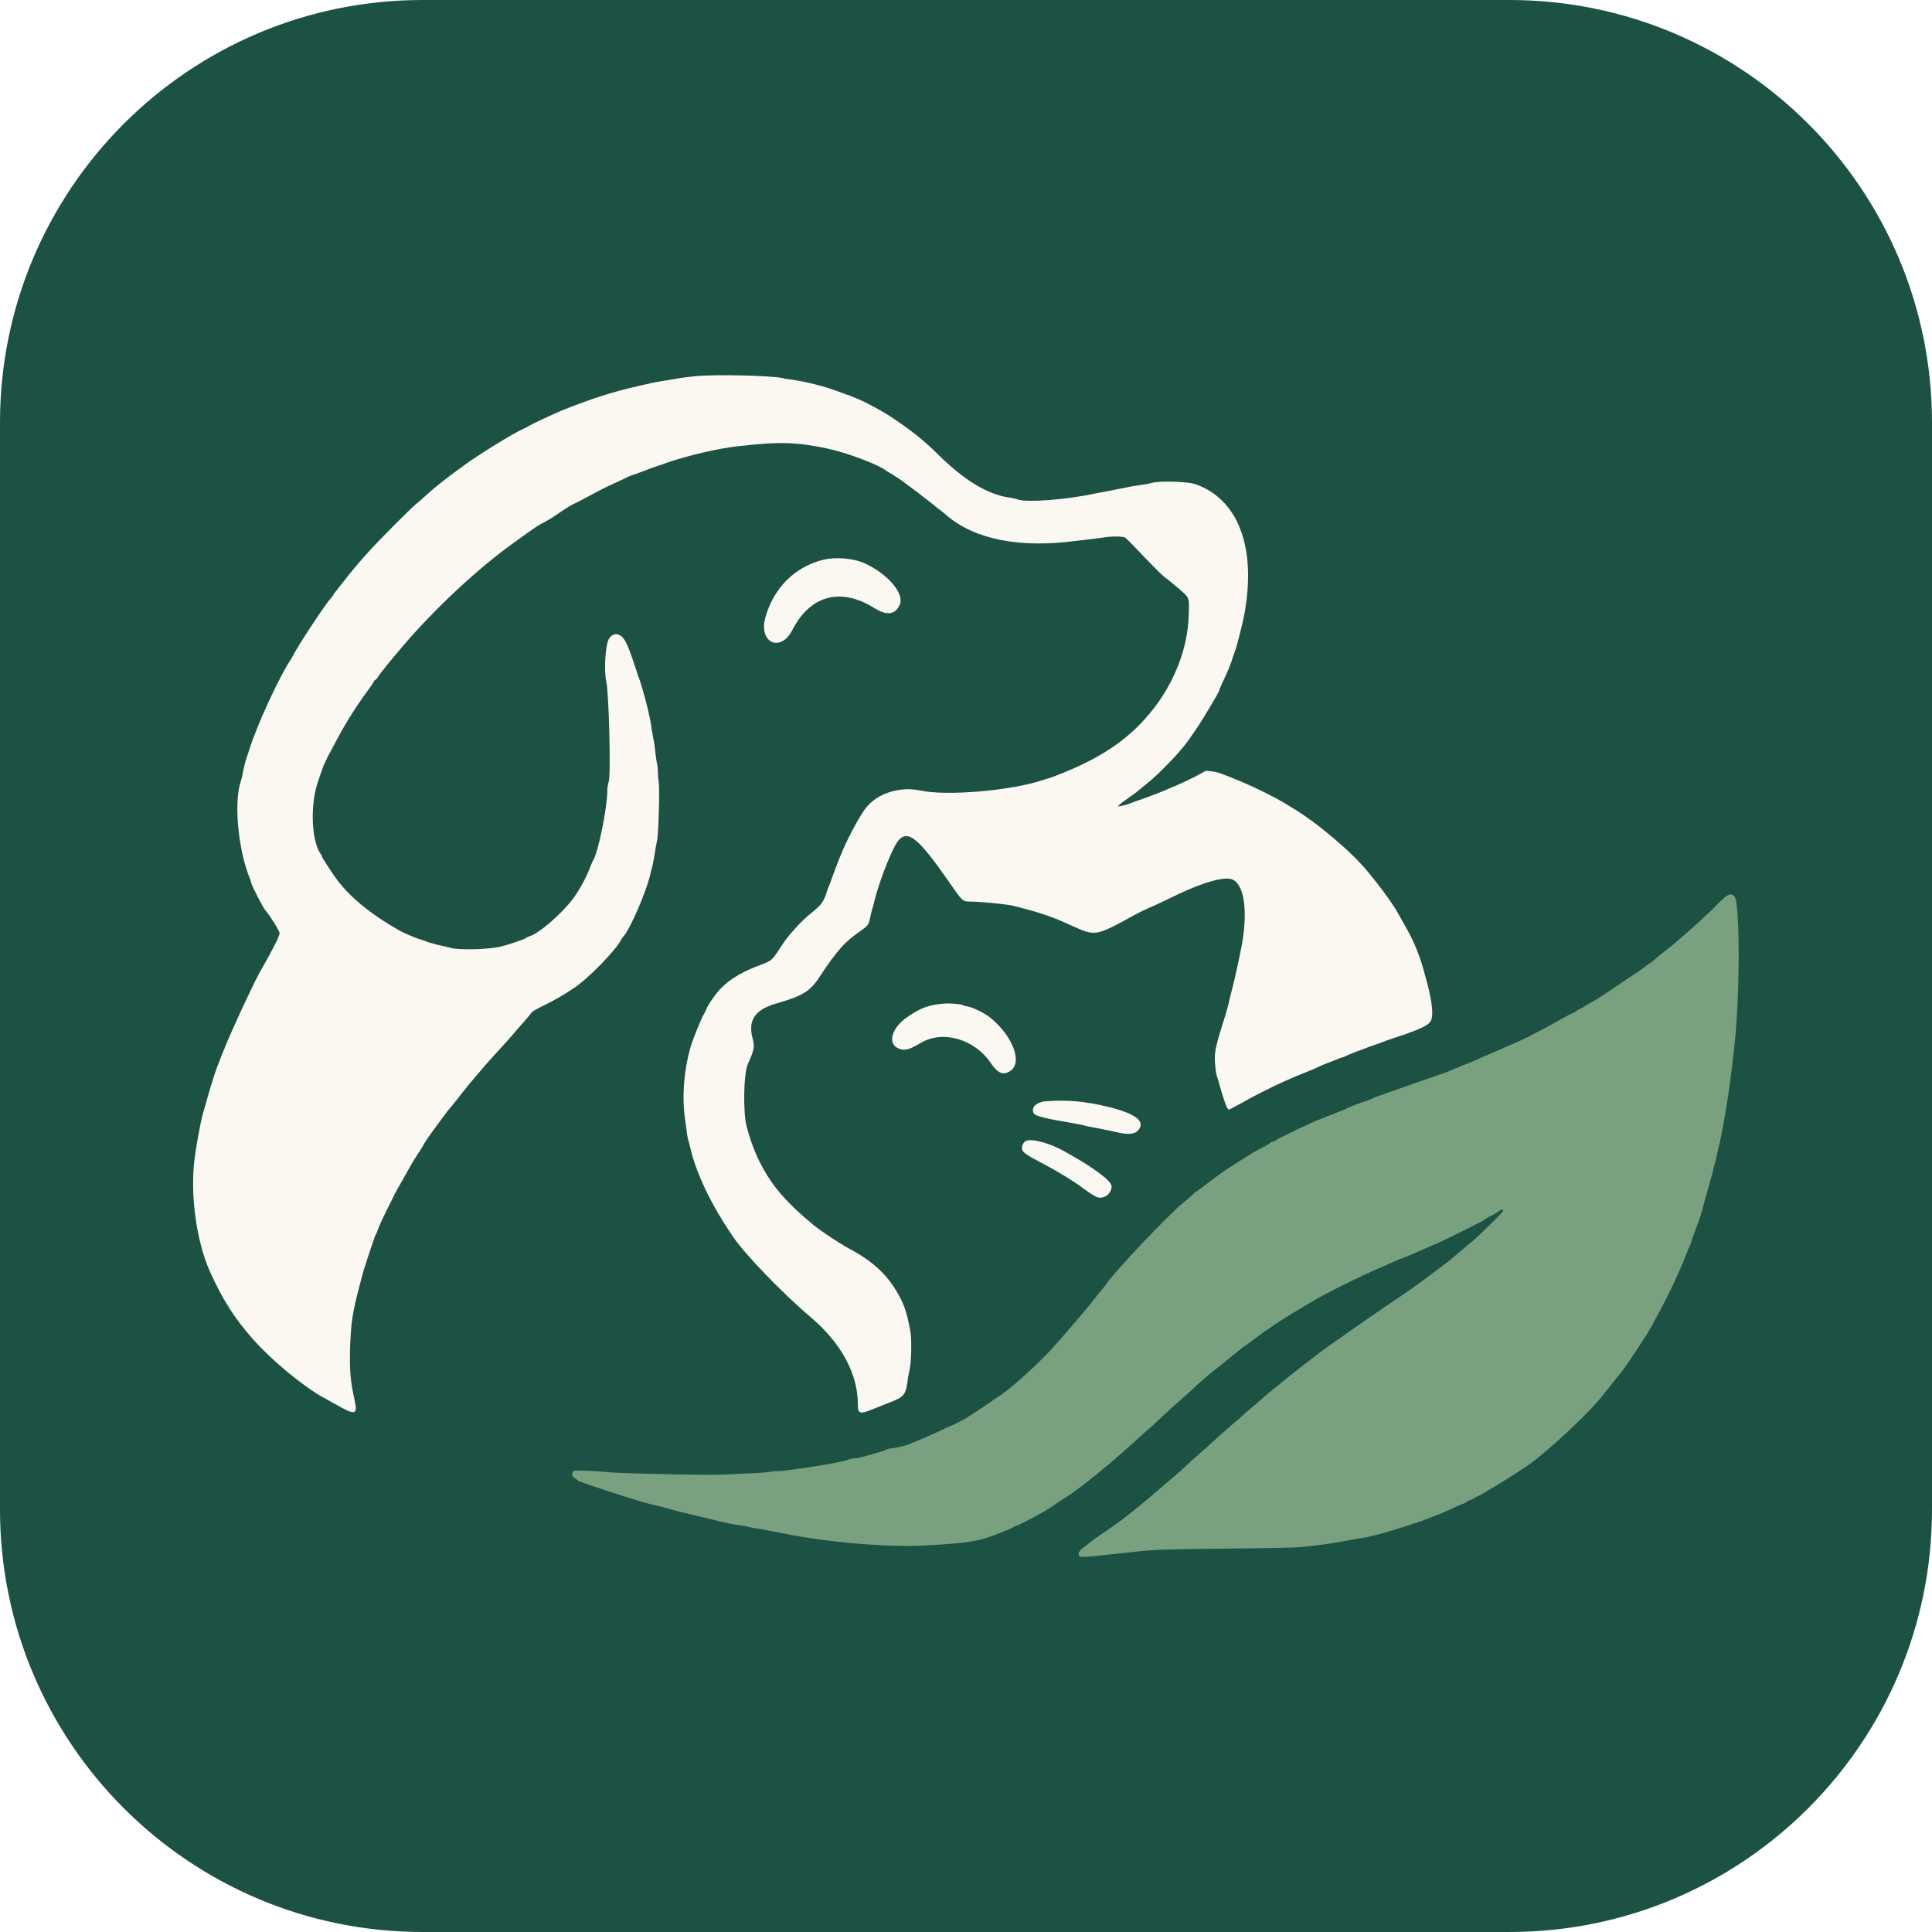
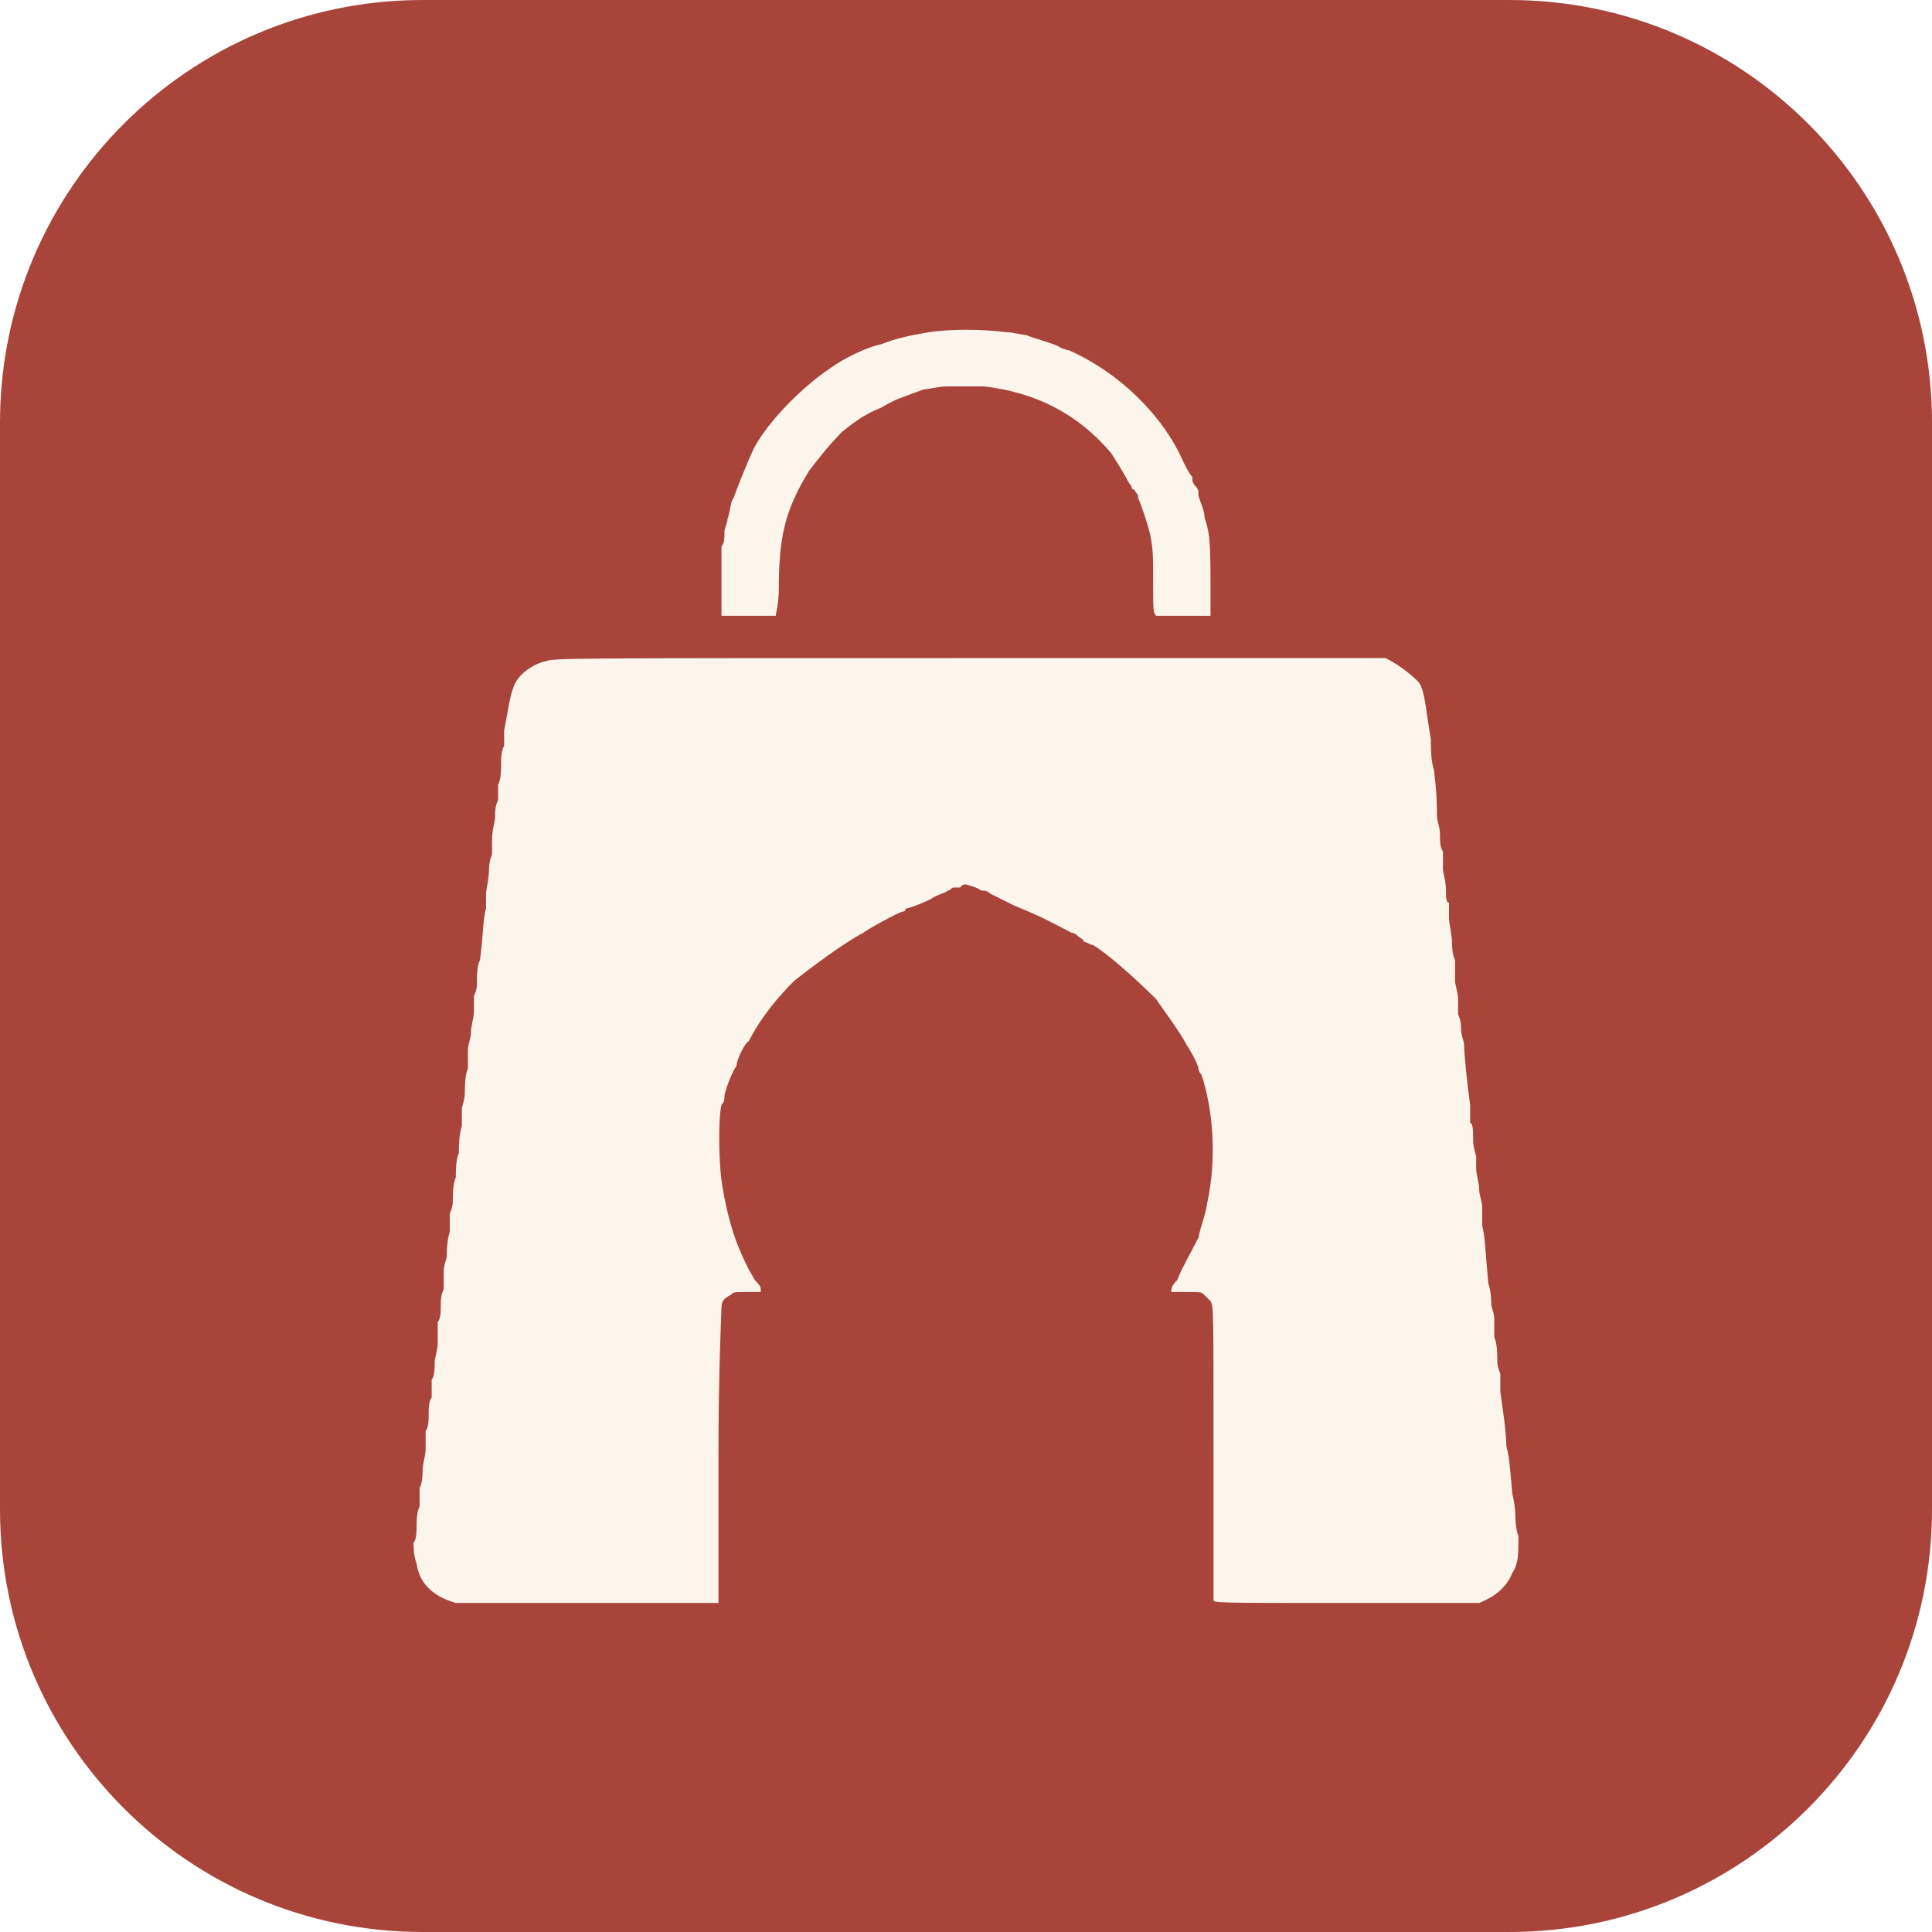
<svg xmlns="http://www.w3.org/2000/svg" viewBox="0 0 64 64" fill-rule="evenodd">
-   <rect width="64" height="64" rx="14" fill="#1C5244" />
-   <g transform="translate(-52.09 -7.16) scale(0.106)">
-     <path fill="#79A180" d="M1030.2 348.2C1029.5 348.8 1028.7 349.6 1028.5 349.8C1025.8 352.6 1019.9 358 1014.8 362.3C1013.8 363.2 1011.7 364.8 1010.8 365.5C1010.3 365.9 1009.4 366.6 1008.9 367.1C1008.3 367.6 1007.7 368.2 1007.4 368.3C1007.2 368.4 1006.3 369.1 1005.4 369.7C1004.6 370.4 1003.5 371.1 1003.1 371.4C1002.7 371.7 1001.1 372.7 999.7 373.6C995.6 376.5 992 378.8 990.6 379.7C990.1 380 988.7 380.8 987.5 381.5C986.4 382.2 985.3 382.8 985.2 382.8C985.1 382.8 984.7 383 984.3 383.3C983.9 383.7 983.4 384 983 384.1C982.7 384.2 981.3 384.9 979.9 385.7C975.6 388.2 969.1 391.6 966 393C964.2 393.8 956.3 397.2 954.5 398C953.9 398.3 952.5 398.9 951.3 399.4C950.2 399.8 949.2 400.3 949.1 400.3C949 400.3 948.5 400.5 948 400.7C947.5 401 946.7 401.3 946.1 401.5C945.6 401.7 944.8 402 944.5 402.2C944.2 402.3 943.3 402.7 942.5 403C941.7 403.2 938.3 404.4 934.9 405.6C931.4 406.8 928 408 927.3 408.3C926.5 408.5 925.1 409 924.1 409.4C923.2 409.7 922 410.1 921.6 410.3C921.2 410.4 920.6 410.7 920.3 410.9C919.9 411 919.2 411.3 918.8 411.5C917.4 411.8 912.4 413.8 912.1 414C911.9 414.2 911.2 414.5 910.5 414.7C909.7 415 908.2 415.6 907 416.1C905.9 416.6 904.5 417.1 904 417.3C902.3 417.8 891.5 423 890.1 423.9C889.9 424.1 889.5 424.3 889.2 424.3C889 424.3 888.7 424.4 888.5 424.6C888.3 424.8 887.7 425.3 887 425.6C885.6 426.3 883.1 427.6 882 428.4C881.5 428.7 880.1 429.6 878.8 430.4C875.3 432.6 875.4 432.6 872.7 434.4C871.4 435.4 869.2 437 867.9 438C866.5 439 865.3 440 865 440.1C864.8 440.3 864.2 440.8 863.8 441.2C863.3 441.7 862.1 442.7 861.1 443.5C856.6 447.1 839 465.7 836.8 469.3C836.5 469.7 836.1 470.3 835.8 470.5C835.6 470.8 835 471.5 834.5 472.1C834 472.8 833.3 473.6 833 474C832.7 474.4 832 475.2 831.5 475.9C830.6 477 826.2 482.2 821.1 488C816.1 493.6 807.3 501.6 803.3 504.1C802.6 504.5 801.6 505.2 801.1 505.6C798.2 507.6 794.7 509.9 793.4 510.7C792.6 511.1 791.7 511.6 791.5 511.7C791.3 511.9 790.5 512.2 789.8 512.6C789 512.9 787.3 513.7 786 514.3C783.8 515.4 781.8 516.2 778.4 517.7C777.6 518 776.7 518.4 776.4 518.5C775.4 519.1 772.2 519.9 770.5 520.1C769.5 520.2 768.5 520.4 768.3 520.6C768 520.8 767.4 521.1 766.7 521.2C766.1 521.4 764.3 521.9 762.6 522.4C760.9 522.9 759.1 523.3 758.6 523.3C758.1 523.3 756.9 523.5 755.9 523.9C753.2 524.8 737.8 527.2 734.5 527.3C733.7 527.3 732.6 527.4 732 527.5C730.9 527.8 724.2 528.1 716 528.4C711.3 528.6 685.8 528 682.6 527.7C677.5 527.2 671.4 527 670.8 527.2C670 527.6 670 528.9 670.9 529.4C671.3 529.7 671.9 530 672.1 530.3C672.8 530.8 691.4 536.9 694.3 537.5C695.8 537.8 699.3 538.7 701.6 539.4C702.7 539.7 705.8 540.5 708.5 541.1C711.2 541.7 714 542.4 714.8 542.6C717.3 543.3 720.6 544 722 544.1C722.8 544.2 724 544.4 724.8 544.6C725.5 544.8 727 545.1 728 545.2C730.6 545.7 735.1 546.5 736.5 546.8C750.2 549.6 769.1 551.2 781.1 550.5C794.9 549.7 797.7 549.2 804.4 546.4C805.3 546 806.5 545.6 806.9 545.4C807.3 545.3 807.9 544.9 808.3 544.7C808.7 544.4 809.1 544.3 809.2 544.3C809.5 544.3 813.3 542.4 815 541.4C815.6 541.1 816.7 540.5 817.4 540.1C818.1 539.7 819.9 538.6 821.4 537.5C823 536.5 824.6 535.4 825.1 535.1C826.6 534.2 831.6 530.4 834.5 528C836 526.7 837.8 525.2 838.4 524.8C840 523.4 842.7 521 844.5 519.4C846.9 517.2 850.5 514 851.8 512.9C852.4 512.3 853.8 511 854.9 510C856 509 858.3 506.8 860.1 505.3C861.9 503.7 863.6 502.1 863.9 501.9C864.6 501.1 868.5 497.7 870.5 496.1C871.4 495.4 873.3 493.9 874.6 492.8C879.7 488.7 880.1 488.3 880.9 487.9C881.3 487.6 882.8 486.5 884.1 485.5C885.5 484.4 886.9 483.4 887.3 483.2C887.6 483.1 888.5 482.4 889.3 481.8C890.8 480.8 893 479.3 899.6 475.4C905.5 471.8 915.1 467 924.4 463C926 462.3 927.8 461.5 928.4 461.2C929 461 929.5 460.8 929.6 460.8C929.8 460.8 938.8 456.9 941.9 455.5C945.5 453.8 954.5 449.3 955.1 448.9C955.5 448.5 956.6 447.9 957.4 447.5C958.3 447.1 959.3 446.4 959.8 446.1C960.5 445.4 961.5 445.4 961.1 446.1C960.6 446.9 952.2 455.1 950.9 456C950.6 456.2 949.5 457.1 948.5 458C945.8 460.3 943.6 462.2 941.6 463.6C940.7 464.3 939.1 465.5 938 466.3C935 468.6 930.9 471.5 924.6 475.7C919.9 478.9 917.3 480.7 913.9 483.1C912.5 484.1 911 485.1 910.7 485.4C909.9 485.9 908.4 486.9 906.8 488.1C904.8 489.5 898.4 494.4 894.5 497.5C891.4 500 888.5 502.4 888.2 502.6C888 502.8 886.3 504.2 884.4 505.9C882.5 507.5 880.5 509.2 880.1 509.6C879.7 510 878.9 510.7 878.3 511.2C875.9 513.2 870.5 518 868.8 519.6C867.7 520.6 866.4 521.7 865.9 522.2C865.3 522.7 864.1 523.7 863.2 524.6C862.3 525.4 861.1 526.5 860.5 527.1C859.9 527.6 858.9 528.4 858.3 529C845.4 540.1 842.6 542.3 835.5 547.1C834.1 548 832.5 549.2 831.9 549.7C831.3 550.2 830.3 551 829.6 551.5C828.4 552.5 828.1 553.5 829 554C829.4 554.2 833.1 554 836.8 553.5C837.8 553.4 839.9 553.1 841.4 553C842.9 552.9 845 552.6 846.1 552.5C850.8 551.9 854.7 551.7 874.8 551.5C886.7 551.4 896.9 551.2 898.3 551C905.6 550.2 907.9 549.9 914.6 548.6C916.4 548.3 918 548 918.2 548C918.5 548 919.2 547.8 919.9 547.6C920.6 547.5 922.3 547 923.8 546.6C926.8 545.8 933.1 543.8 935.6 542.9C942.4 540.3 943.4 539.9 946.9 538.2C947.7 537.8 948.5 537.5 948.6 537.5C948.8 537.5 949.3 537.2 949.8 536.9C950.2 536.5 950.8 536.3 951 536.3C951.2 536.3 951.7 536 952 535.8C952.4 535.5 953 535.2 953.5 535C954.7 534.5 964.4 528.6 967.2 526.6C967.8 526.2 968.6 525.7 968.9 525.5C975.2 521.1 989 508.2 992.6 503.2C993.2 502.5 996.8 497.9 998.1 496.4C999.1 495.1 1002.8 489.7 1004.4 487.1C1004.6 486.8 1005.4 485.6 1006.2 484.3C1007 482.9 1007.9 481.5 1008.1 481C1008.3 480.5 1008.9 479.5 1009.4 478.6C1011 475.7 1014 469.8 1015.2 467C1015.7 466 1016.2 464.7 1016.5 464.1C1016.7 463.6 1017.2 462.4 1017.6 461.5C1017.9 460.6 1018.6 459 1019 458C1019.5 457 1020 455.7 1020.1 455.1C1020.3 454.6 1021 452.7 1021.6 451C1022.8 447.9 1023 447.1 1024 443.4C1024.3 442.3 1024.7 440.8 1024.9 440.1C1029 426.3 1031.5 412.9 1033.5 393.8C1035.2 378.1 1035.2 350 1033.5 347.8C1032.7 346.7 1031.7 346.8 1030.2 348.2Z" />
-     <path fill="#FBF8F1" d="M708.8 185.1C706.8 185.3 704.6 185.6 703.9 185.7C703.2 185.8 701.3 186.2 699.8 186.4C697 186.8 695.1 187.2 690.4 188.3C683 190 676.6 192 667.3 195.7C664.8 196.7 657.8 200 656.8 200.6C656.4 200.9 655.7 201.2 655.3 201.4C652 202.8 641.2 209.5 636.4 213C631 216.9 627.2 219.9 624.5 222.4C623.6 223.2 622.3 224.4 621.5 225C619.2 227 609.8 236.4 606.6 240C603.5 243.4 601.9 245.3 599 249C598.1 250.1 597 251.5 596.6 252.1C596.1 252.6 595.6 253.3 595.5 253.6C595.3 253.9 594.8 254.6 594.3 255.1C591.8 258.3 584.7 269.1 583 272.4C582.8 272.8 582.5 273.4 582.2 273.8C578.8 278.8 571.6 294.4 569.4 301.6C569.1 302.5 568.8 303.5 568.6 304C568.2 305 567.5 307.8 567.2 309.6C567.1 310.3 566.8 311.2 566.7 311.6C564.5 317.9 565.7 331.9 569.1 341.1C569.5 342.1 569.9 343.1 569.9 343.4C570.3 344.8 573.6 351.2 574.4 352.1C575.8 353.7 578.8 358.5 578.8 359.2C578.8 360 576.6 364.4 573.5 369.8C571.8 372.7 570.8 374.8 566.9 383.1C565.4 386.4 562.5 392.8 562.5 392.9C562.5 393 562.3 393.5 562 394.1C561.8 394.7 561.2 396.1 560.7 397.3C560.3 398.4 559.8 399.7 559.6 400.1C559.4 400.5 558.8 402.3 558.2 404.1C557.7 405.9 557 407.8 556.9 408.4C556.7 408.9 556.2 410.7 555.8 412.3C555.3 413.8 554.8 415.7 554.6 416.4C554 418.8 552.7 425.8 552.2 429.8C550.8 441 552.8 455.4 557 464.9C561.1 473.9 564.6 479.4 570.5 486.1C576.3 492.6 585.4 500.2 592.1 504.1C593 504.5 594.7 505.6 596.1 506.3C602.4 509.9 603.2 509.8 602.3 505.4C600.9 499.1 600.7 496.5 600.8 489.4C601.1 480.7 601.5 477.9 603.9 468.9C604.4 467 605 464.6 605.3 463.8C606.4 460.2 608.6 453.9 608.7 453.6C608.8 453.5 609.1 452.9 609.3 452.4C609.6 451.3 611.1 448 613.7 442.9C615.2 439.7 615.8 438.8 618.2 434.6C620.5 430.4 621.3 429.2 622.7 427.1C623.4 426 624 425 624 424.9C624 424.8 624.8 423.6 625.8 422.2C626.8 420.8 627.8 419.5 628 419.2C628.4 418.6 629.2 417.6 631.1 415C631.7 414.3 632.7 413 633.4 412.2C634.1 411.3 635.3 409.8 636 408.9C637.8 406.6 642.4 401.1 645.7 397.5C648.8 394.1 648.9 394 651.3 391.3C652.3 390.1 653.7 388.5 654.5 387.6C655.3 386.8 656.3 385.5 656.9 384.8C657.7 383.6 658.1 383.4 661.7 381.6C665.3 379.8 667.2 378.7 670.8 376.3C675.1 373.5 683.7 364.7 685.5 361.3C685.7 360.9 686.1 360.3 686.4 360C688.5 357.5 693.1 346.8 694.5 341.4C694.7 340.3 695.2 338.6 695.4 337.8C695.6 336.9 695.9 335.1 696.1 333.8C696.3 332.5 696.6 331 696.7 330.5C697.2 328.9 697.6 314.5 697.3 312.2C697.1 311 697 309.5 697 308.7C697 308 696.9 306.9 696.8 306.4C696.6 305.8 696.4 304.1 696.2 302.6C696.1 301.1 695.8 299.2 695.6 298.4C695.5 297.6 695.2 296.3 695.1 295.6C695 294.2 694.2 290.4 693.6 288.1C692.9 285.2 691.7 281.1 691.4 280.3C691.2 279.8 690.5 277.8 689.9 275.9C687.4 268.3 686.5 266.5 684.5 265.8C683.6 265.5 682.3 266.1 681.7 267.2C680.6 269.1 680.1 277.2 680.9 280.6C681.7 284.2 682.4 310.2 681.6 312C681.4 312.6 681.2 313.8 681.2 314.8C681.2 320 678.3 334.1 676.8 336.4C676.7 336.5 676.4 337.2 676.1 337.9C674.8 341.5 672.4 346 670.1 348.9C666.6 353.4 659.8 359.3 657 360.1C656.6 360.2 656.2 360.4 656 360.6C655.5 361 651 362.6 648.1 363.3C644.5 364.3 635 364.5 632.3 363.8C631.8 363.6 629.9 363.2 628.1 362.8C626.3 362.3 624.7 361.9 624.5 361.7C624.2 361.6 623.2 361.2 622.1 360.9C620.4 360.3 617.6 359.1 616.5 358.5C607.5 353.4 601.2 348.3 596.9 342.7C595.4 340.7 592 335.5 592 335.2C592 335 591.8 334.6 591.6 334.4C588.7 330.2 588.3 318.9 590.8 311.8C591.8 308.7 592.4 307.3 592.7 306.4C593 305.8 593.3 305.1 593.5 304.8C593.6 304.4 594.2 303.3 594.7 302.4C595.2 301.4 596.2 299.7 596.8 298.5C599.7 293 603.2 287.6 606.6 283C607.2 282.2 607.9 281.2 608.1 280.8C608.3 280.3 608.6 280 608.7 280C608.9 280 609.2 279.7 609.4 279.3C610.1 278.1 614 273.3 617.7 269C627.5 257.6 640.6 245.4 651.1 237.8C652.8 236.6 655.1 234.9 656.4 234C657.6 233.1 659.5 231.8 660.6 231.2C661.7 230.7 663.2 229.8 664 229.3C668.7 226.1 669.8 225.4 671.8 224.5C672.9 223.9 675.5 222.6 677.5 221.5C679.5 220.4 682.4 219 684 218.3C685.6 217.6 687.2 216.8 687.6 216.6C688 216.4 688.7 216.1 689.1 216C689.5 215.9 690.8 215.4 691.9 215C694.2 214.1 696.4 213.3 697.1 213.1C697.4 213 698.7 212.6 700 212.1C706.7 209.8 715.8 207.7 722 207C734.9 205.5 740.4 205.7 749.9 207.7C756 209 765.9 212.7 768.3 214.6C768.5 214.8 769.4 215.3 770.3 215.8C771.1 216.4 772.2 217 772.6 217.3C773 217.6 775.4 219.4 778 221.3C780.5 223.2 783 225.2 783.5 225.6C784 226 784.8 226.7 785.3 227C785.7 227.3 786.7 228.1 787.5 228.8C796.1 236.1 810.1 238.9 827.5 236.6C828.9 236.4 831.3 236.2 832.6 236C834 235.8 835.7 235.6 836.5 235.5C838.8 235.1 842.4 235.1 843.1 235.6C843.4 235.8 845 237.4 846.6 239.1C850.3 243 854.6 247.4 855.5 248C856.5 248.7 861.1 252.5 861.9 253.4C863 254.6 863.1 255.1 862.9 259.9C862.6 270.4 858.2 281.5 850.8 290.4C843.7 299 834.9 304.8 821.3 310C820.2 310.4 819.2 310.8 819.1 310.8C818.9 310.8 818.2 311 817.4 311.3C807.8 314.6 787.3 316.4 779.1 314.6C772.5 313.2 765.4 315.5 761.8 320.3C759.7 323.1 755.7 330.7 753.9 335.4C753.5 336.3 753.1 337.5 752.9 337.9C752.7 338.4 752.1 340 751.6 341.4C751.1 342.9 750.6 344.2 750.5 344.4C750.4 344.5 750.2 345.1 750 345.6C748.9 349.3 748.3 350.2 744.8 353C742.1 355.1 737.8 359.8 736 362.6C732.7 367.7 732.7 367.7 729.6 368.9C723.8 371 720 373.2 716.9 376.2C715.4 377.6 712.5 381.8 712.1 383C712 383.3 711.7 383.9 711.5 384.3C710.7 385.4 707.8 392.6 707.2 394.9C705.1 402.2 704.5 410.4 705.5 417.3C705.6 418 705.8 419.6 706 420.9C706.1 422.1 706.4 423.5 706.5 423.9C706.7 424.3 706.9 425.3 707.1 426.1C708.9 434 713.5 443.8 720.4 453.9C724.2 459.5 735.5 471.3 744.9 479.3C754.3 487.3 759.5 496.9 759.5 506.3C759.5 509.5 760.1 509.6 764.5 507.8C765.8 507.3 767.9 506.4 769.3 505.9C774.2 504 774.5 503.5 775.2 498C775.4 497.1 775.6 495.9 775.7 495.4C776.2 493.5 776.4 485.9 775.9 483.5C774.8 477.7 774.1 475.6 772.3 472.3C768.8 465.9 764.1 461.6 756.5 457.6C753.9 456.2 748 452.3 745.8 450.5C736.5 442.8 732.2 437.6 728.4 429.8C726.9 426.6 725.6 423 724.7 419.4C723.6 414.9 723.8 403.1 725.1 400.1C727.2 395.5 727.3 394.7 726.6 392C725.1 386.3 727.4 383 734.2 381.1C742.5 378.7 744.7 377.3 747.9 372.3C750 369 752.6 365.5 754.6 363.3C756.4 361.4 757.6 360.4 761.4 357.7C762.7 356.7 763 356.2 763.4 354.1C763.5 353.6 763.7 352.6 763.9 352C764.1 351.4 764.6 349.5 765 347.9C766.8 341.3 770.4 332.4 772.1 330.3C775.1 326.7 778.4 329.4 787.6 342.6C792.3 349.4 792.2 349.2 794.4 349.3C797.7 349.3 805.8 350.1 808 350.6C816.7 352.8 820 353.9 826.5 356.9C833.8 360.2 833.8 360.2 846.3 353.3C847.7 352.6 848.8 352 848.9 352C849 352 855.6 349 859.2 347.2C868 343 874.5 341.3 876.8 342.5C880.4 344.5 881.4 352.7 879.4 363.4C878.4 368.5 877.1 374.3 876.6 376.1C876.4 376.8 876 378.6 875.6 380.1C875.3 381.6 874.8 383.4 874.6 384C871.3 394.5 870.9 396.2 871.1 399.4C871.2 401 871.4 402.9 871.6 403.5C871.8 404.1 872.3 405.6 872.6 406.9C874.2 412.3 874.9 414.3 875.5 414.3C875.7 414.3 877.6 413.2 879.9 412C882.1 410.7 884.9 409.3 886.1 408.7C887.2 408.2 888.3 407.6 888.5 407.5C889.8 406.8 895.7 404.1 900.6 402.2C901.2 402 902.3 401.5 903.1 401.1C903.8 400.8 904.8 400.3 905.4 400.1C905.9 399.9 907.3 399.4 908.5 398.9C909.7 398.4 910.7 398 910.9 398C911 398 911.5 397.8 911.9 397.6C912.3 397.4 913.7 396.8 915 396.3C916.3 395.8 918.1 395.2 919 394.8C919.9 394.5 920.9 394.1 921.3 394C921.6 393.9 923.3 393.3 925.1 392.6C926.9 392 929.1 391.2 929.9 391C934.8 389.3 937.4 388.1 938.3 387C939.5 385.6 939.2 381.3 937.3 374.3C935.7 368.4 935.7 368.4 934.4 364.9C933.4 362.3 931.8 359 930.3 356.5C929.5 355.1 928.7 353.6 928.4 353.1C927 350.5 923.3 345.3 918.9 340C913.9 333.8 902.6 324.3 895.1 319.9C894.7 319.6 893.4 318.9 892.3 318.2C889.6 316.6 884 313.8 880 312.1C872.8 309.1 871.9 308.8 870 308.6L868.3 308.4L865.2 310.1C863.4 311 861.4 312 860.6 312.3C859.8 312.7 857.7 313.6 856 314.3C854.3 315.1 851 316.3 848.8 317.1C846.5 317.9 844.2 318.7 843.8 318.9C843.3 319.1 842.4 319.3 841.8 319.4L840.7 319.6L841.5 318.8C842 318.4 843.2 317.5 844.1 316.9C845.1 316.2 846.5 315.2 847.3 314.5C848 313.9 849.3 312.9 850.1 312.2C852.1 310.7 857.1 305.8 860.1 302.3C862.5 299.5 863.2 298.4 866.3 293.8C867.8 291.5 872.3 283.9 872.3 283.7C872.3 283.6 872.7 282.6 873.2 281.4C874.7 278.3 876.2 274.8 876.5 273.5C876.7 272.9 876.9 272.3 877 272C877.6 271 879.8 262.4 880.4 258.9C884 238.4 878.3 223.6 865.1 218.9C862.8 218 853.9 217.8 851.6 218.4C851 218.6 849.4 218.9 848 219.1C846.5 219.3 844.5 219.6 843.4 219.9C842.3 220.1 840.2 220.5 838.8 220.8C837.3 221.1 835.2 221.5 834 221.7C825 223.7 812.8 224.6 809.6 223.7C808.9 223.4 807.5 223.1 806.5 223C799.8 221.9 792.7 217.6 784.6 209.6C780 205 775.5 201.5 768.9 197.2C767 196 762.6 193.6 760.8 192.8C759.7 192.3 758.5 191.8 758 191.6C757.5 191.4 756.7 191 756.1 190.9C755.6 190.7 754.3 190.2 753.4 189.9C749.1 188.3 743.7 186.9 738.9 186.2C737.9 186.1 736.6 185.9 736 185.7C732 184.9 715.3 184.5 708.8 185.1ZM748.6 242.5C739.8 244.7 733.2 251.3 730.6 260.5C728.4 268.4 735.3 271.6 739 264.5C744.6 253.5 754.2 251 764.7 257.6C768.6 260 771.2 259.7 772.6 256.5C774.1 253.2 769.1 247.1 761.9 243.7C758.3 242 752.6 241.5 748.6 242.5ZM786.3 381.2C781.6 381.6 779.2 382.5 775.1 385.3C770.1 388.6 768.6 393.7 772.2 395.2C774.1 396 775.4 395.7 779.3 393.4C786.1 389.4 796 392.3 801 399.7C803.1 402.8 804.7 403.6 806.7 402.5C811.3 400.2 808.2 391.5 800.8 385.5C798.9 384 794.7 382 793.4 382C793.1 382 792.6 381.8 792.4 381.7C791.9 381.3 787.9 381 786.3 381.2ZM818.2 411.7C815.2 412 813.5 413.7 814.5 415.5C814.9 416.3 818 417.1 827 418.6C828.2 418.8 829.5 419.1 830 419.2C830.5 419.4 832.6 419.8 834.8 420.2C836.9 420.6 839.5 421.2 840.5 421.4C843.9 422.2 845.8 422 846.9 421C849.7 418.1 846.6 415.6 837.5 413.4C830.6 411.7 824.7 411.2 818.2 411.7ZM812.3 424C811.4 424.3 810.8 425.3 810.8 426.3C810.8 427.6 811.8 428.3 817.9 431.5C822.3 433.8 827.6 437.1 830.2 439.1C830.8 439.5 831.6 440.1 832 440.4C832.5 440.7 833.2 441.1 833.7 441.4C835.8 442.7 838.8 440.9 838.8 438.3C838.8 436.6 833.3 432.5 824.5 427.6C819.8 424.9 814.5 423.4 812.3 424Z" />
-   </g>
+   <rect width="64" height="64" rx="14" fill="#A8443A" />
+   <path fill="#FBF5EC" d="M30.8 11C30.2 11.1 29.7 11.2 29.2 11.4C28.7 11.5 27.9 11.9 27.5 12.2C26.6 12.8 25.5 13.9 25 14.8C24.8 15.2 24.4 16.2 24.3 16.5C24.2 16.6 24.2 16.9 24.1 17.2C24.1 17.3 24 17.5 24 17.6C24 17.8 24 18 23.9 18.1C23.9 18.5 23.9 20.3 23.9 20.4C24 20.4 24.2 20.4 24.9 20.4C25.6 20.4 25.7 20.4 25.7 20.4C25.7 20.3 25.8 20 25.8 19.5C25.8 17.8 26 16.9 26.8 15.6C27.1 15.2 27.5 14.7 27.9 14.3C28.4 13.9 28.7 13.7 29.2 13.5C29.7 13.2 29.8 13.2 30.6 12.9C30.7 12.9 31.1 12.8 31.4 12.8C32 12.8 32 12.8 32.6 12.8C34.3 13 35.7 13.7 36.8 15C37 15.3 37.3 15.8 37.4 16C37.4 16 37.5 16.1 37.5 16.2C37.6 16.2 37.6 16.3 37.7 16.4C37.7 16.4 37.7 16.5 37.7 16.5C37.8 16.7 38 17.3 38.1 17.7C38.2 18.2 38.2 18.4 38.2 19.4C38.2 20.2 38.2 20.3 38.3 20.4C38.3 20.4 38.5 20.4 39.2 20.4C39.7 20.4 40 20.4 40.1 20.4C40.1 20.4 40.1 20.3 40.1 19.6C40.1 18.7 40.1 17.8 40 17.5C40 17.4 39.9 17.2 39.9 17.1C39.9 16.9 39.7 16.5 39.7 16.4C39.7 16.4 39.7 16.3 39.7 16.3C39.7 16.2 39.6 16.1 39.6 16.1C39.5 16 39.5 15.9 39.5 15.9C39.5 15.9 39.5 15.8 39.5 15.8C39.4 15.7 39.3 15.5 39.2 15.3C38.5 13.7 37 12.3 35.4 11.6C35.3 11.6 35.1 11.5 35.1 11.5C35 11.4 34.2 11.2 34 11.1C33.9 11.1 33.5 11 33.3 11C32.5 10.9 31.5 10.9 30.8 11ZM18.1 21.9C17.6 22 17.1 22.4 17 22.8C16.9 23 16.8 23.7 16.7 24.2C16.7 24.3 16.7 24.5 16.7 24.7C16.6 24.9 16.6 25.1 16.6 25.3C16.6 25.5 16.6 25.8 16.5 26C16.5 26.1 16.5 26.4 16.5 26.5C16.4 26.7 16.4 26.9 16.4 27.1C16.4 27.2 16.3 27.5 16.3 27.8C16.3 28 16.3 28.2 16.3 28.3C16.3 28.3 16.2 28.5 16.2 28.8C16.2 29.1 16.1 29.5 16.1 29.6C16.1 29.7 16.1 29.9 16.1 30.1C16 30.4 16 31.1 15.9 31.8C15.8 32 15.8 32.3 15.8 32.6C15.8 32.8 15.7 33 15.7 33C15.7 33 15.7 33.2 15.7 33.5C15.7 33.7 15.6 34 15.6 34.2C15.6 34.4 15.5 34.6 15.5 34.8C15.5 35 15.5 35.2 15.5 35.4C15.4 35.6 15.4 36 15.4 36.2C15.4 36.4 15.3 36.7 15.3 36.7C15.3 36.8 15.3 37 15.3 37.3C15.2 37.6 15.2 38 15.2 38.2C15.1 38.4 15.1 38.8 15.1 39C15 39.2 15 39.6 15 39.8C15 40 14.9 40.2 14.9 40.2C14.9 40.2 14.9 40.5 14.9 40.8C14.8 41.1 14.8 41.5 14.8 41.6C14.8 41.7 14.7 41.9 14.7 42.1C14.7 42.3 14.7 42.6 14.7 42.7C14.6 42.9 14.6 43.1 14.6 43.3C14.6 43.4 14.6 43.7 14.5 43.8C14.5 44 14.5 44.3 14.5 44.5C14.5 44.7 14.4 45 14.4 45.1C14.4 45.3 14.4 45.6 14.3 45.7C14.3 45.9 14.3 46.1 14.3 46.3C14.2 46.4 14.2 46.7 14.2 46.8C14.2 47 14.2 47.3 14.1 47.4C14.1 47.6 14.1 47.8 14.1 48C14.1 48.2 14 48.5 14 48.7C14 48.8 14 49.1 13.9 49.3C13.9 49.4 13.9 49.7 13.9 49.9C13.8 50.1 13.8 50.4 13.8 50.6C13.8 50.7 13.8 51 13.7 51.1C13.7 51.3 13.7 51.5 13.8 51.8C13.9 52.5 14.4 52.9 15.1 53.1C15.4 53.1 23.7 53.1 23.8 53.1C23.8 53 23.8 51.9 23.8 48.2C23.8 45.4 23.9 43.4 23.9 43.3C23.9 43.1 24 43 24.2 42.9C24.3 42.8 24.3 42.8 24.7 42.8L25.2 42.8L25.2 42.7C25.2 42.6 25.1 42.5 25 42.4C24.9 42.2 24.8 42.1 24.5 41.4C24.2 40.7 24 39.8 23.9 39.1C23.8 38.3 23.8 37 23.9 36.6C24 36.5 24 36.4 24 36.3C24 36.2 24.2 35.6 24.4 35.3C24.4 35.1 24.7 34.5 24.8 34.5C25.2 33.7 25.8 33 26.3 32.5C26.8 32.1 28 31.2 28.6 30.9C28.7 30.8 29.8 30.2 29.9 30.2C29.9 30.2 30 30.2 30 30.1C30.1 30.1 30.6 29.9 30.8 29.8C31.1 29.6 31.3 29.6 31.4 29.5C31.5 29.5 31.5 29.4 31.6 29.4C31.6 29.4 31.7 29.4 31.8 29.4C31.9 29.3 31.9 29.3 32 29.3C32 29.3 32.4 29.4 32.5 29.5C32.6 29.5 32.7 29.5 32.8 29.6C33 29.7 33.2 29.8 33.6 30C34.6 30.4 35.1 30.7 35.5 30.9C35.6 30.9 35.7 31 35.7 31C35.8 31.1 35.9 31.1 35.9 31.2C36 31.2 36.1 31.3 36.2 31.3C36.7 31.6 37.6 32.4 38.3 33.1C38.5 33.4 39.1 34.2 39.3 34.6C39.5 34.9 39.7 35.3 39.7 35.4C39.7 35.4 39.7 35.5 39.8 35.6C40.2 36.8 40.3 38.4 40 39.8C39.9 40.4 39.8 40.5 39.7 41C39.5 41.4 39.1 42.1 39 42.4C38.8 42.6 38.8 42.7 38.8 42.8C38.8 42.8 38.9 42.8 39.3 42.8C39.8 42.8 39.8 42.8 39.9 42.9C40 43 40.1 43.1 40.1 43.1C40.2 43.3 40.2 43.3 40.2 48.1C40.2 51.4 40.2 53 40.2 53C40.2 53.1 40.3 53.1 44.5 53.1C48.2 53.1 48.8 53.1 49 53.1C49.5 52.9 49.9 52.6 50.1 52.1C50.3 51.8 50.3 51.5 50.3 50.9C50.2 50.6 50.2 50.3 50.2 50.3C50.2 50.2 50.2 49.9 50.1 49.5C50 48.4 50 48.3 49.9 47.9C49.9 47.5 49.8 46.8 49.7 46.1C49.7 45.8 49.7 45.6 49.7 45.5C49.7 45.5 49.6 45.3 49.6 45.1C49.6 44.9 49.6 44.5 49.5 44.3C49.5 44.1 49.5 43.9 49.5 43.7C49.5 43.5 49.4 43.3 49.4 43.2C49.4 43.1 49.4 42.8 49.3 42.5C49.2 41.4 49.2 41 49.1 40.6C49.1 40.4 49.1 40.1 49.1 40C49.1 39.8 49 39.6 49 39.4C49 39.2 48.9 38.9 48.9 38.7C48.9 38.5 48.9 38.3 48.9 38.3C48.9 38.3 48.8 38 48.8 37.8C48.8 37.5 48.8 37.2 48.7 37.2C48.7 37.2 48.7 36.9 48.7 36.6C48.6 35.9 48.5 34.9 48.5 34.6C48.5 34.5 48.4 34.3 48.4 34.1C48.4 34 48.4 33.8 48.3 33.6C48.3 33.5 48.3 33.2 48.3 33.1C48.3 32.9 48.2 32.6 48.2 32.5C48.2 32.3 48.2 32 48.2 31.8C48.1 31.6 48.1 31.3 48.1 31.2C48.1 31 48 30.6 48 30.4C48 30.1 48 29.9 48 29.9C47.9 29.9 47.9 29.7 47.9 29.5C47.9 29.2 47.8 28.9 47.8 28.8C47.8 28.6 47.8 28.4 47.8 28.2C47.7 28.1 47.7 27.8 47.7 27.6C47.7 27.4 47.6 27.2 47.6 27C47.6 26.7 47.6 26.3 47.5 25.5C47.4 25.2 47.4 24.8 47.4 24.5C47.2 23.3 47.2 22.9 47 22.6C46.7 22.3 46.3 22 45.9 21.8C45.8 21.8 44.6 21.8 32 21.8C19 21.8 18.3 21.8 18.1 21.9Z" />
</svg>
